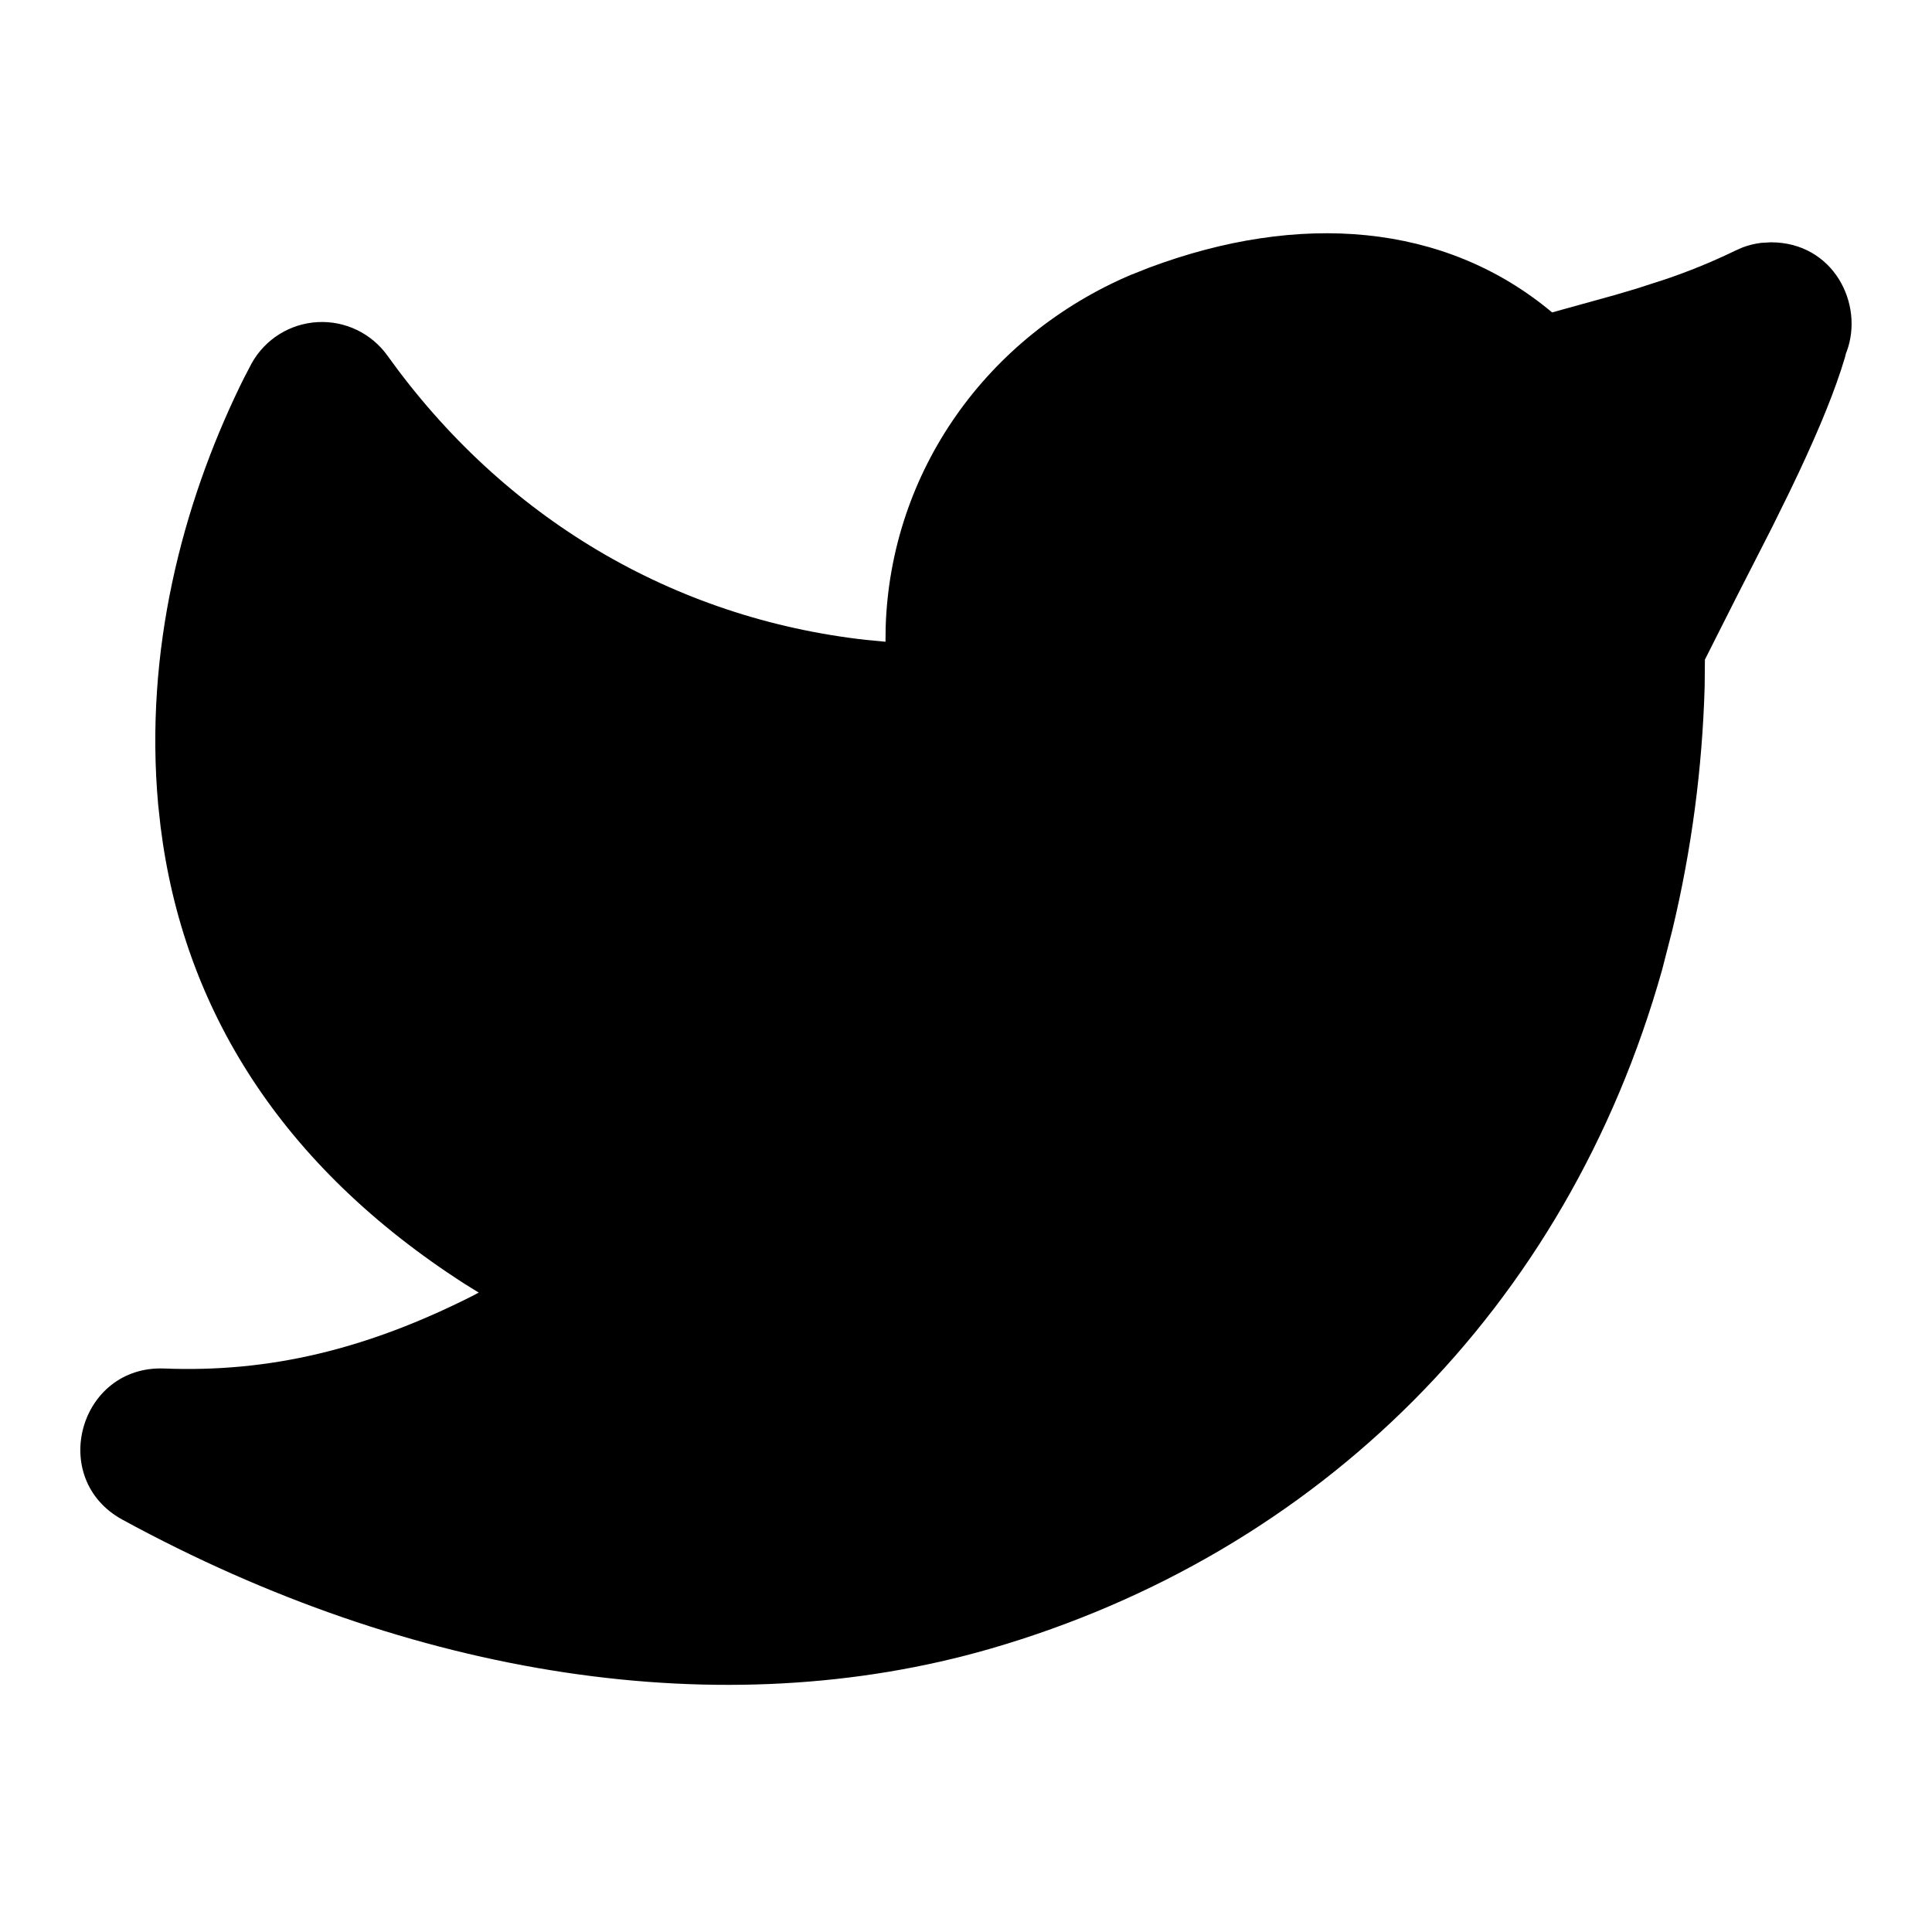
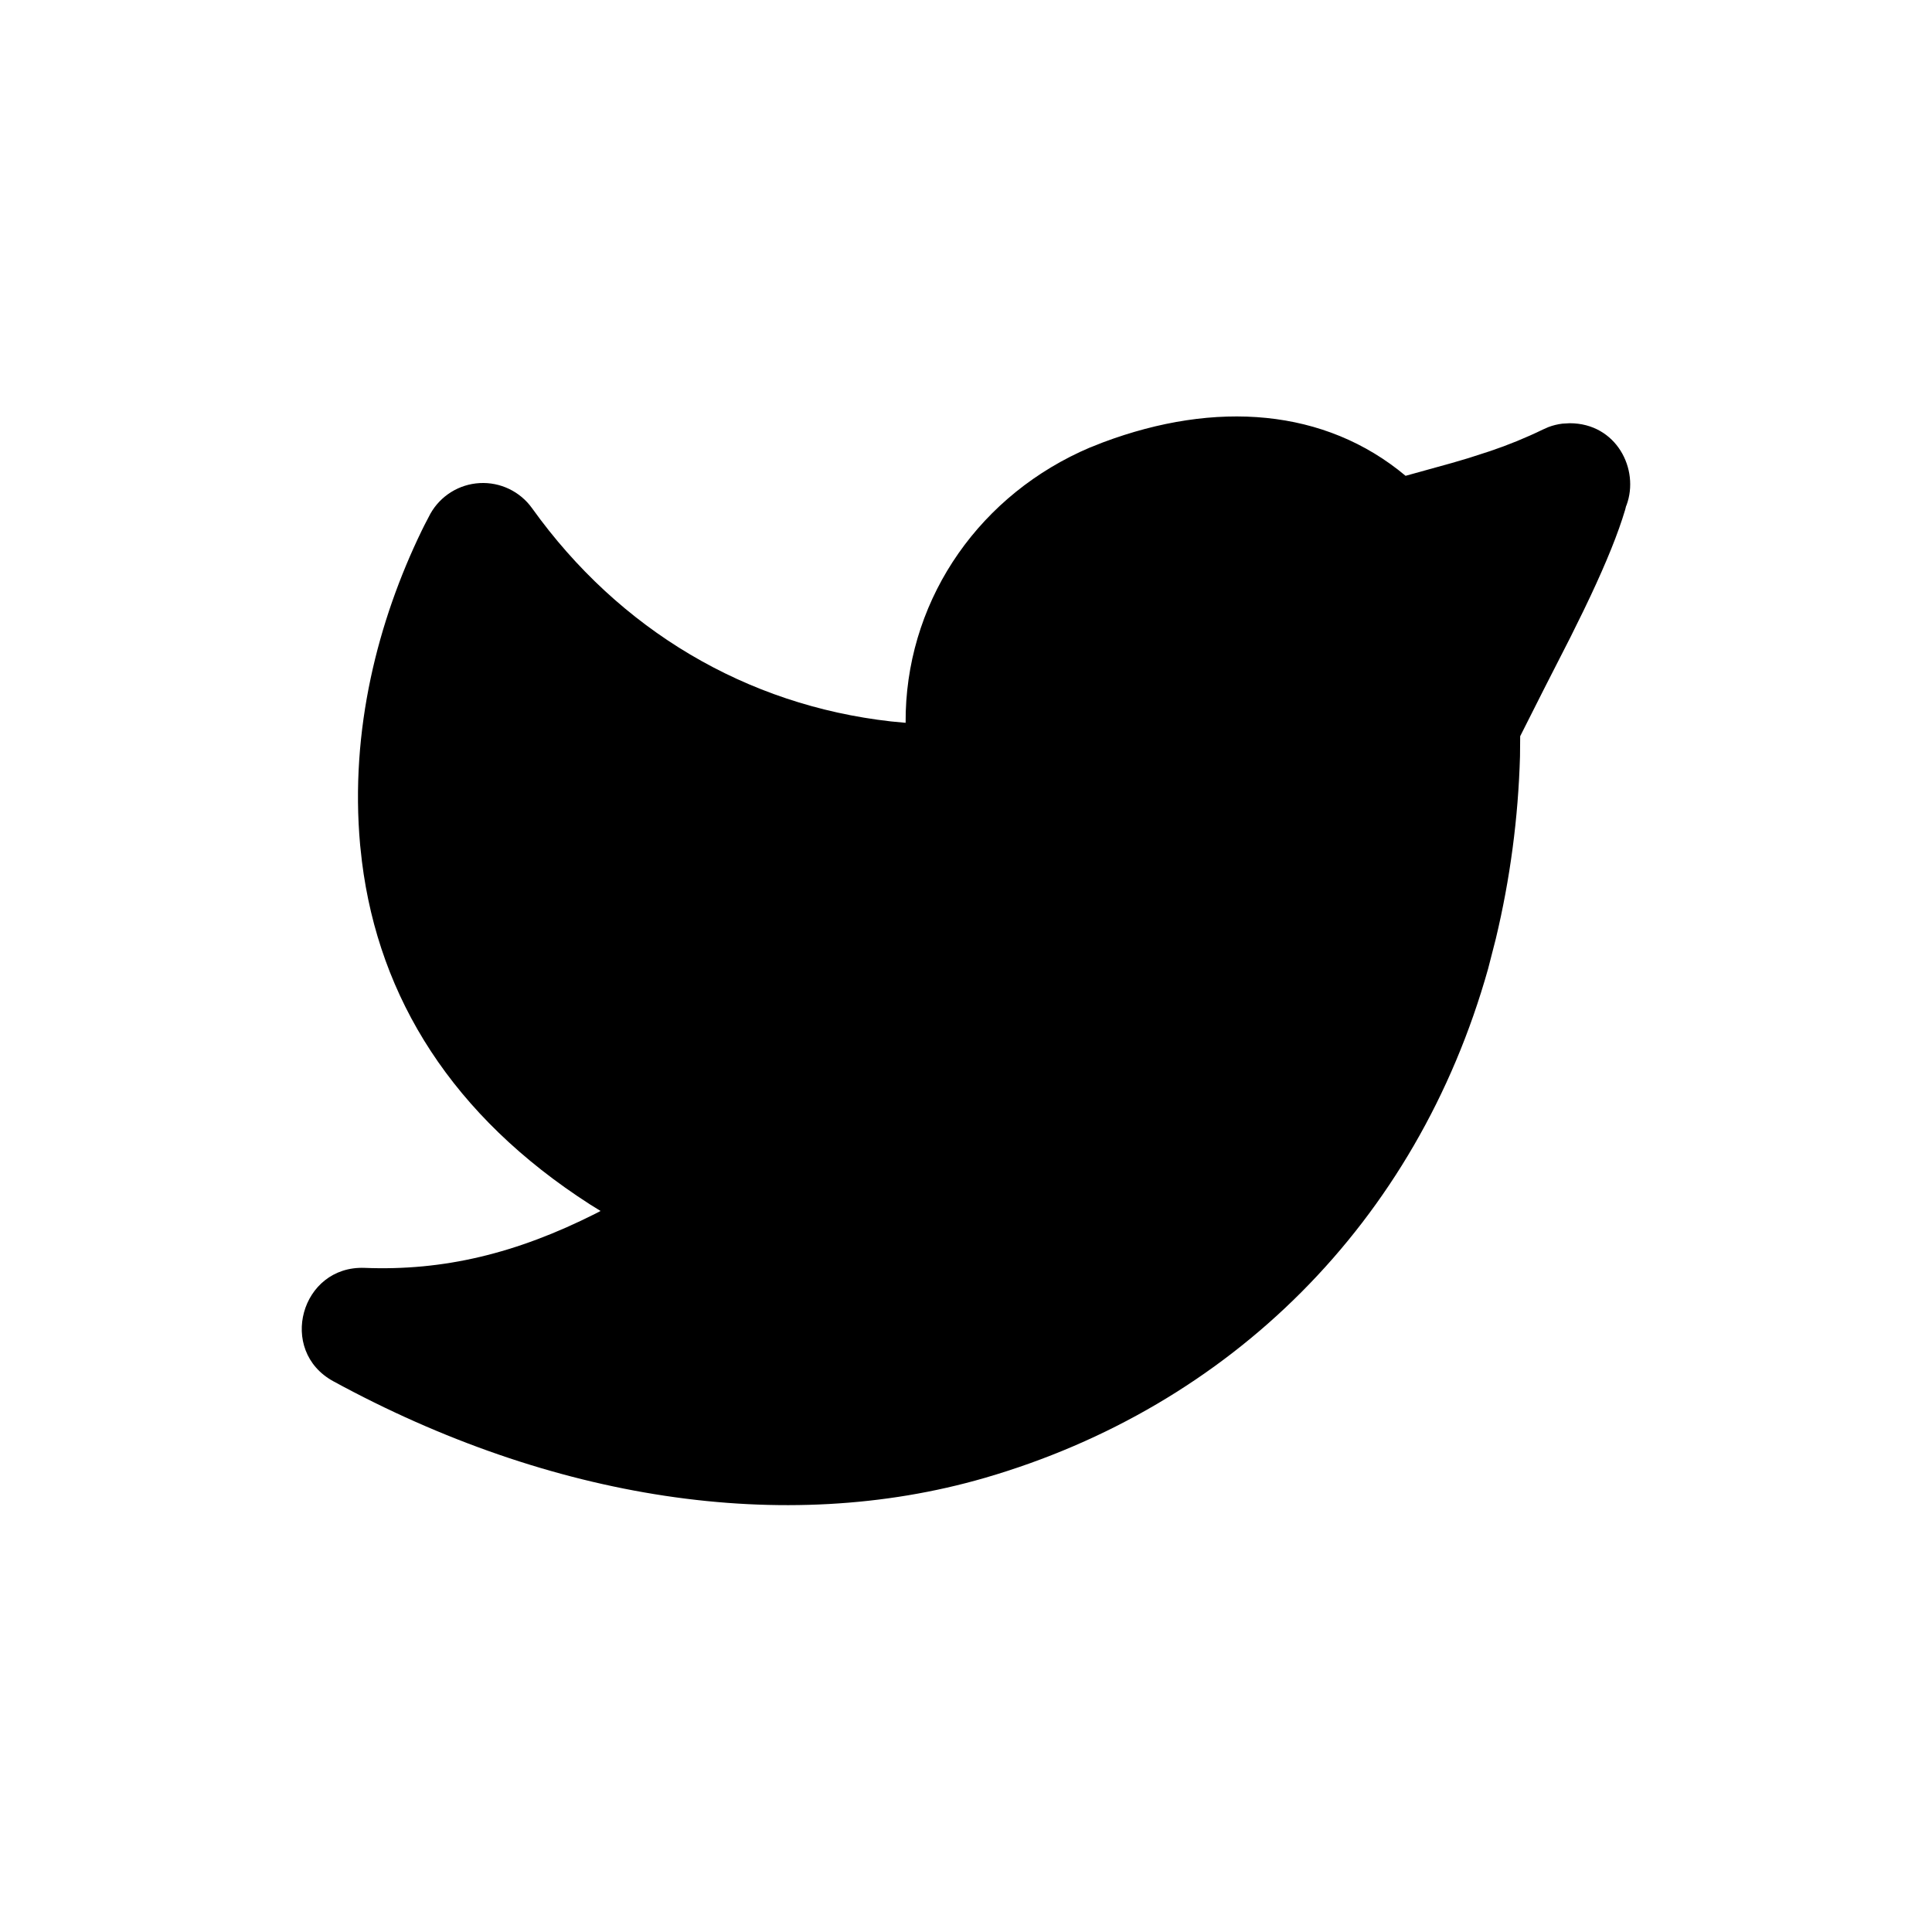
- <svg xmlns="http://www.w3.org/2000/svg" class="icon icon-tabler icon-tabler-brand-twitter-filled" width="24" height="24" viewBox="0 0 24 24" stroke-width="2" stroke="currentColor" fill="none" stroke-linecap="round" stroke-linejoin="round">
-   <path d="M14.058 3.41c-1.807 .767 -2.995 2.453 -3.056 4.38l-.002 .182l-.243 -.023c-2.392 -.269 -4.498 -1.512 -5.944 -3.531a1 1 0 0 0 -1.685 .092l-.097 .186l-.049 .099c-.719 1.485 -1.19 3.29 -1.017 5.203l.03 .273c.283 2.263 1.5 4.215 3.779 5.679l.173 .107l-.081 .043c-1.315 .663 -2.518 .952 -3.827 .9c-1.056 -.04 -1.446 1.372 -.518 1.878c3.598 1.961 7.461 2.566 10.792 1.6c4.06 -1.18 7.152 -4.223 8.335 -8.433l.127 -.495c.238 -.993 .372 -2.006 .401 -3.024l.003 -.332l.393 -.779l.44 -.862l.214 -.434l.118 -.247c.265 -.565 .456 -1.033 .574 -1.43l.014 -.056l.008 -.018c.22 -.593 -.166 -1.358 -.941 -1.358l-.122 .007a.997 .997 0 0 0 -.231 .057l-.086 .038a7.46 7.46 0 0 1 -.88 .36l-.356 .115l-.271 .08l-.772 .214c-1.336 -1.118 -3.144 -1.254 -5.012 -.554l-.211 .084z" stroke-width="0" fill="currentColor" />
+ <svg xmlns="http://www.w3.org/2000/svg" width="24" height="24" viewBox="0 0 32 32" fill="currentColor">
+   <svg x="4" y="4" width="24" height="24" viewBox="0 0 24 24" fill="currentColor">
+     <path d="M14.058 3.41c-1.807 .767 -2.995 2.453 -3.056 4.38l-.002 .182l-.243 -.023c-2.392 -.269 -4.498 -1.512 -5.944 -3.531a1 1 0 0 0 -1.685 .092l-.097 .186l-.049 .099c-.719 1.485 -1.19 3.29 -1.017 5.203l.03 .273c.283 2.263 1.5 4.215 3.779 5.679l.173 .107l-.081 .043c-1.315 .663 -2.518 .952 -3.827 .9c-1.056 -.04 -1.446 1.372 -.518 1.878c3.598 1.961 7.461 2.566 10.792 1.6c4.06 -1.18 7.152 -4.223 8.335 -8.433l.127 -.495c.238 -.993 .372 -2.006 .401 -3.024l.003 -.332l.393 -.779l.44 -.862l.214 -.434l.118 -.247c.265 -.565 .456 -1.033 .574 -1.43l.014 -.056l.008 -.018c.22 -.593 -.166 -1.358 -.941 -1.358l-.122 .007a.997 .997 0 0 0 -.231 .057l-.086 .038a7.46 7.46 0 0 1 -.88 .36l-.356 .115l-.271 .08l-.772 .214c-1.336 -1.118 -3.144 -1.254 -5.012 -.554l-.211 .084z" stroke-width="0" fill="currentColor" />
+   </svg>
</svg>
